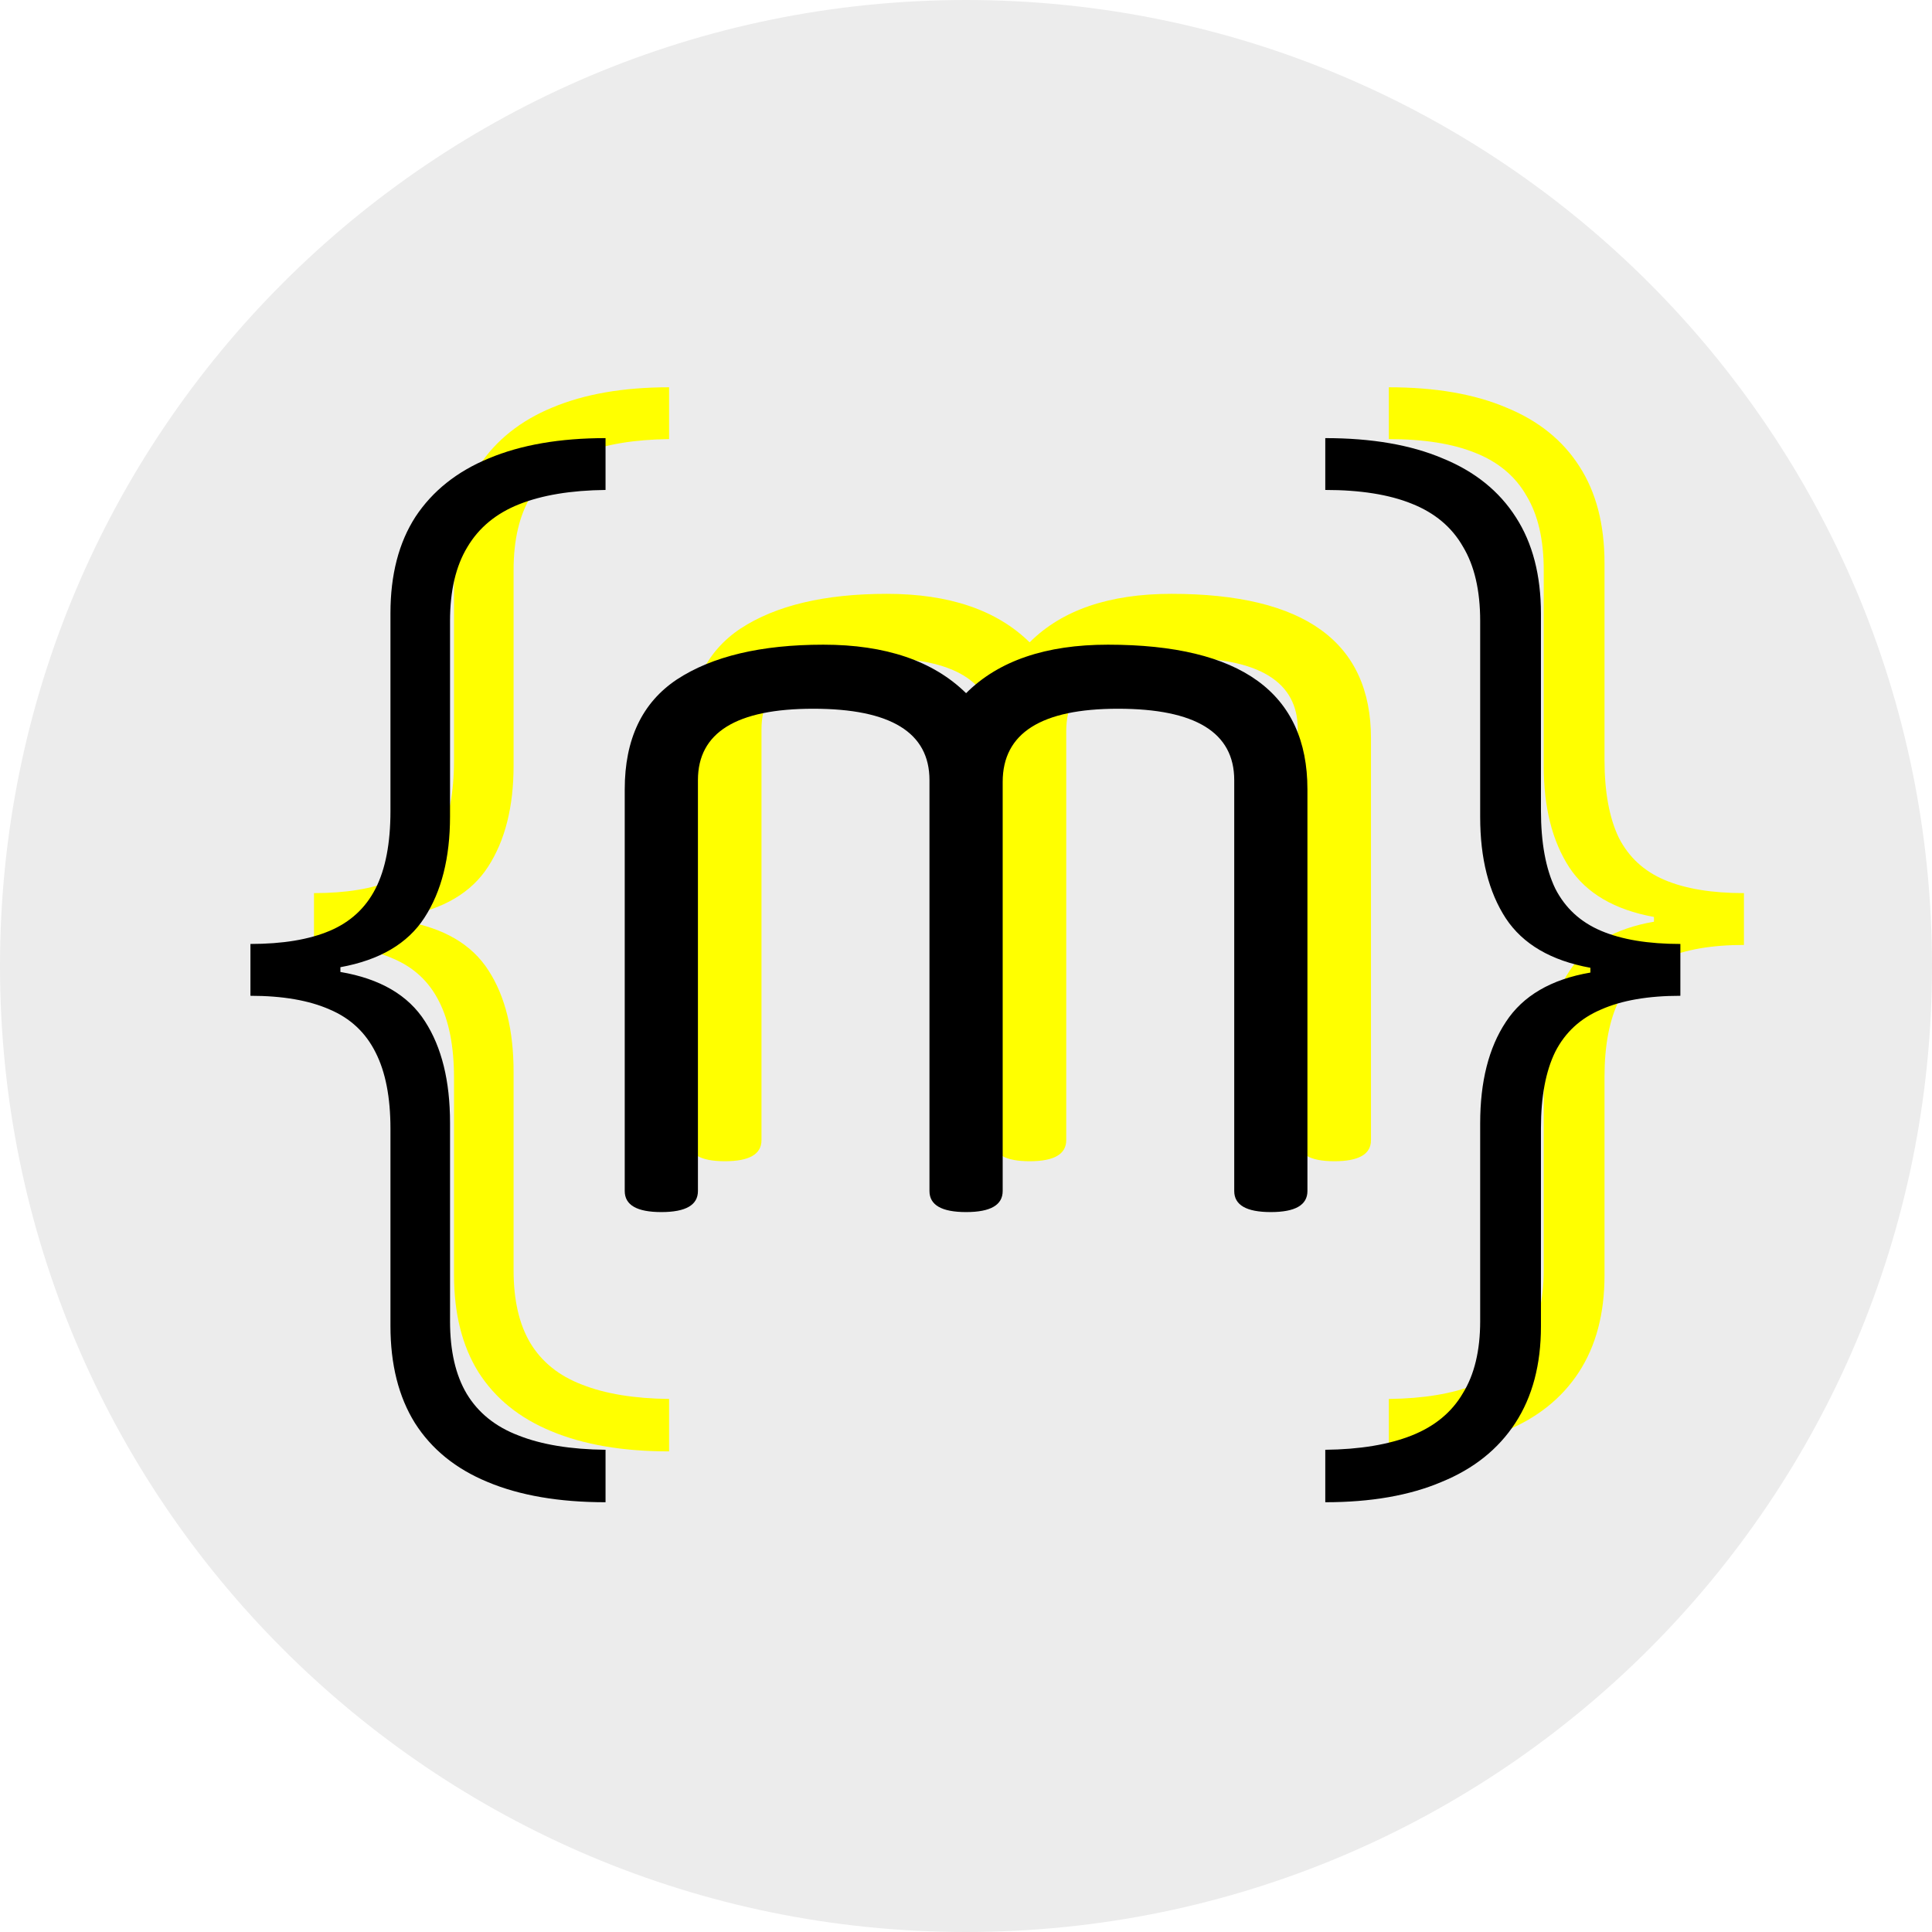
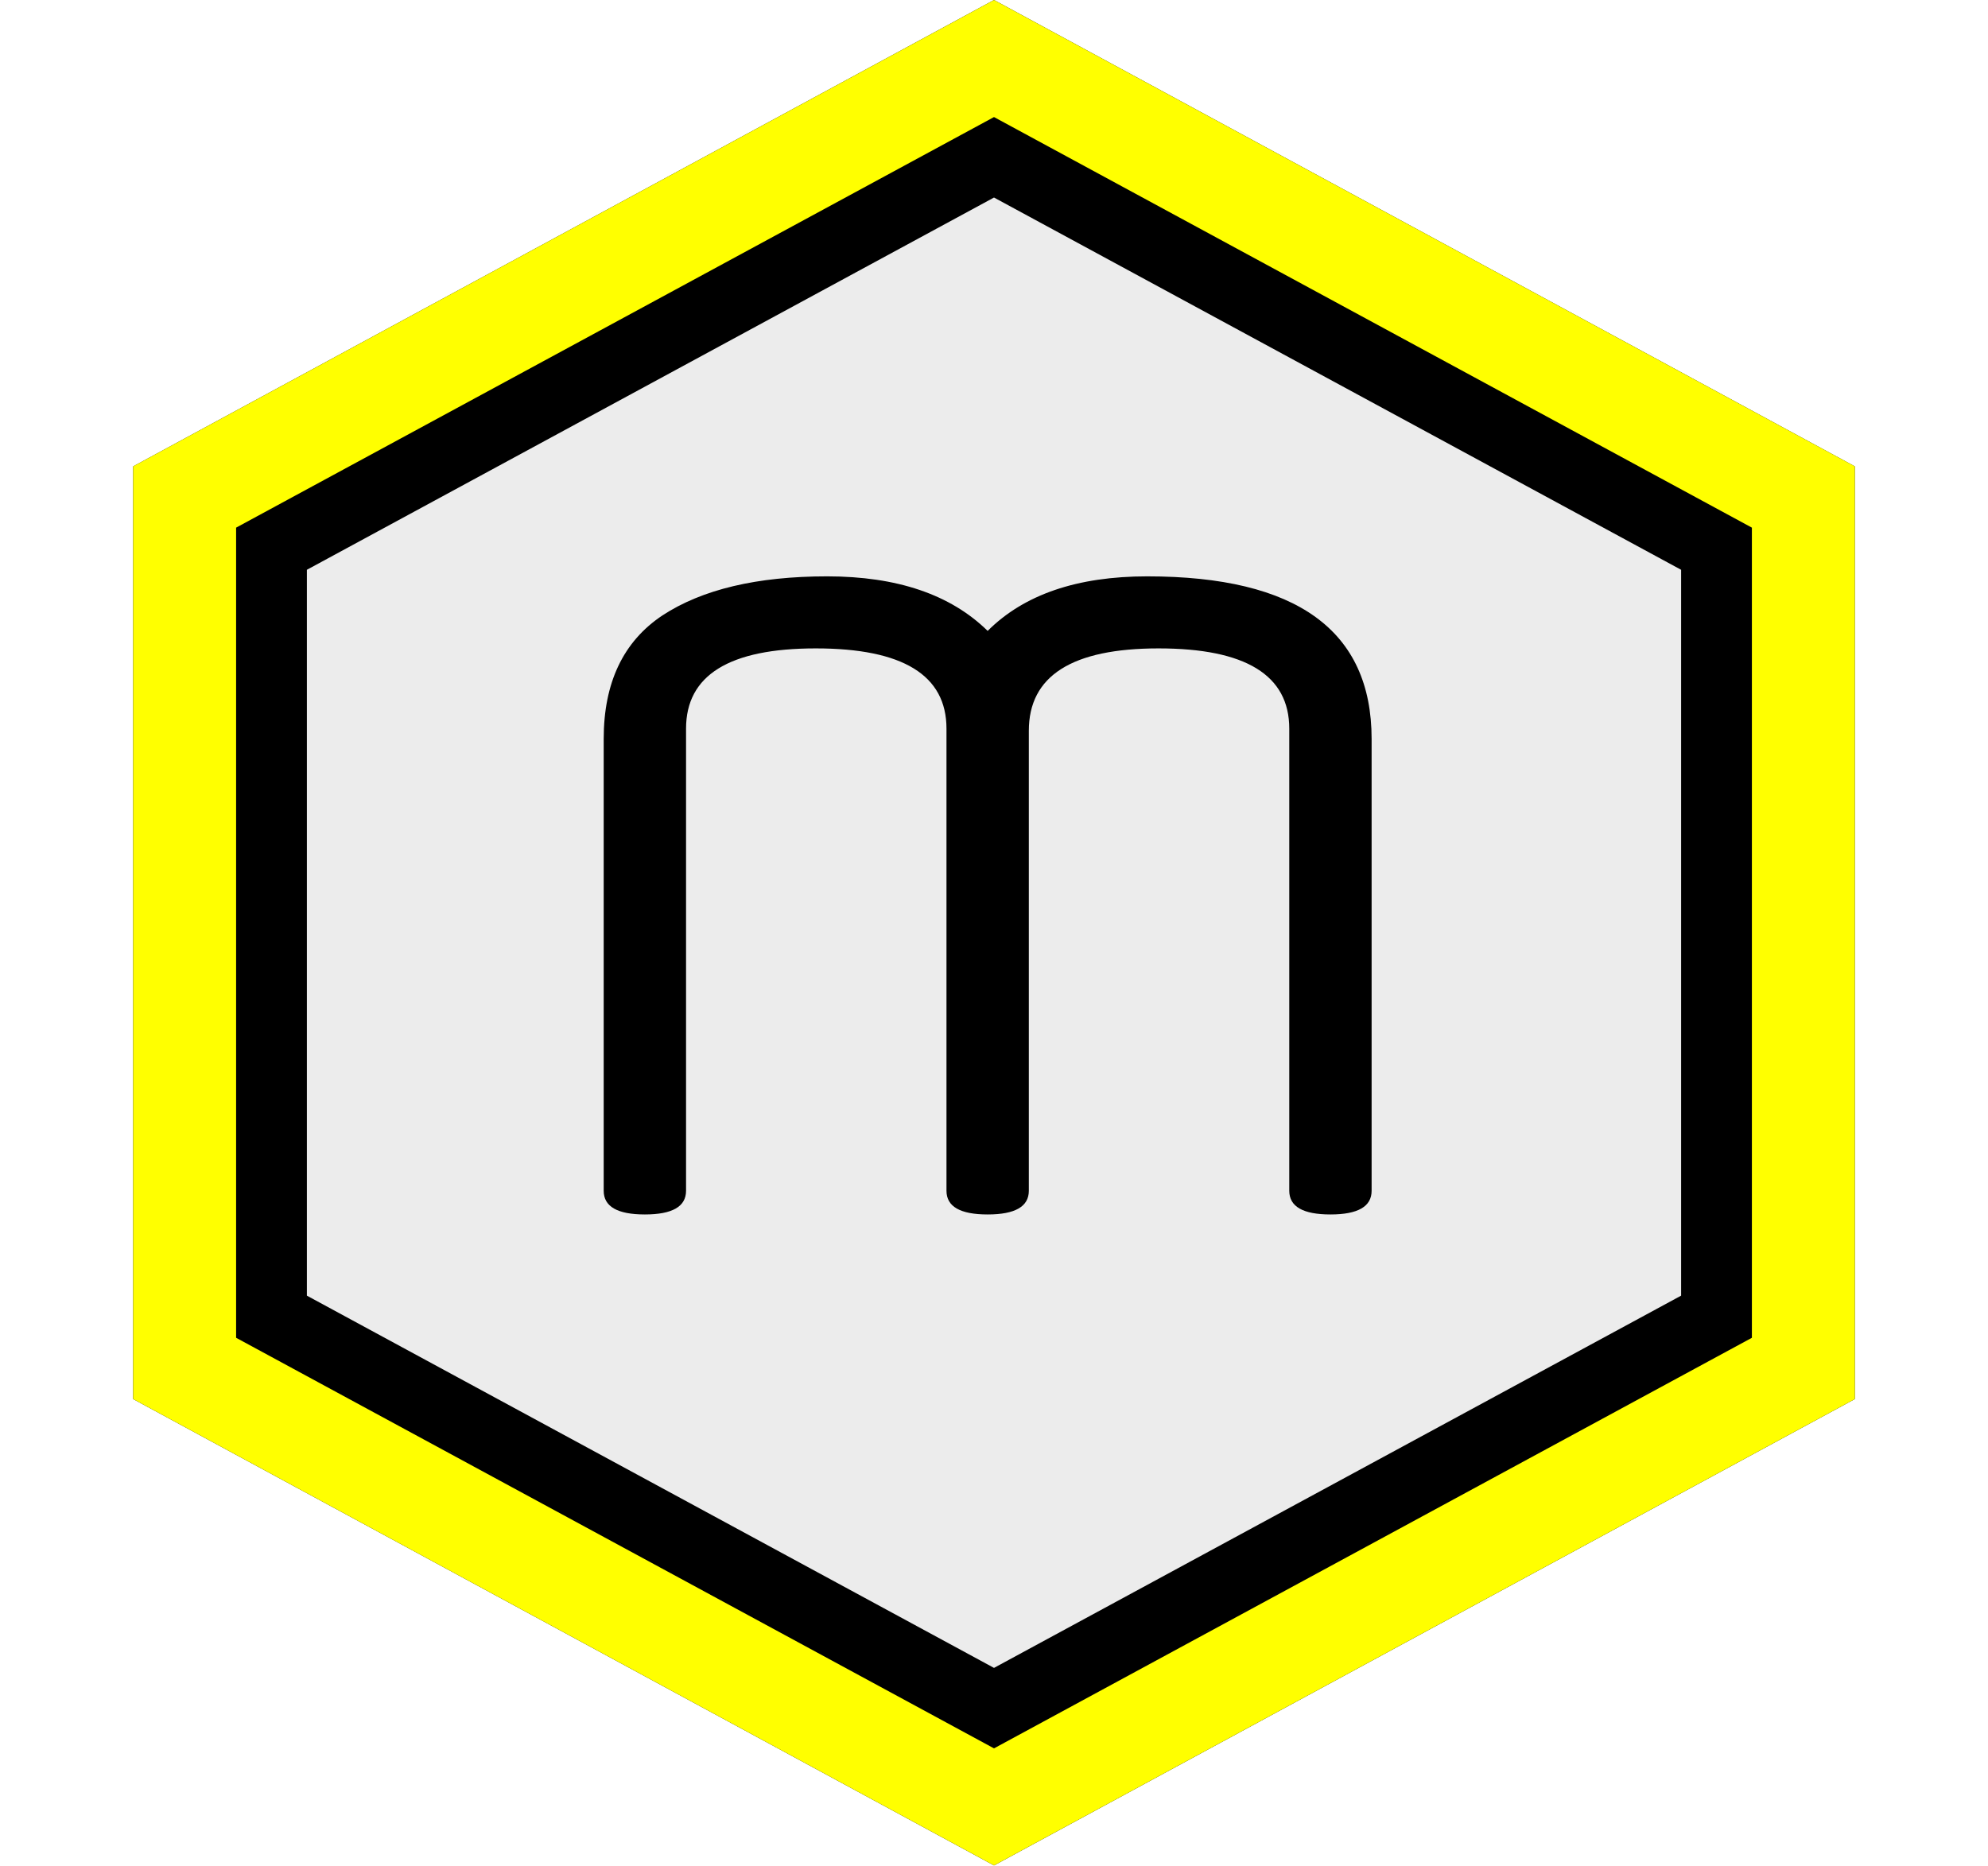
- <svg xmlns="http://www.w3.org/2000/svg" width="152" height="152" viewBox="0 0 152 152" fill="none">
-   <circle cx="76" cy="76" r="76" fill="#ECECEC" />
-   <path d="M52.641 114.188C48.984 114.188 45.891 113.656 43.359 112.594C40.859 111.562 38.953 110.016 37.641 107.953C36.359 105.891 35.719 103.344 35.719 100.312V84.797C35.719 82.328 35.328 80.328 34.547 78.797C33.766 77.234 32.562 76.109 30.938 75.422C29.312 74.703 27.234 74.344 24.703 74.344V70.266C27.234 70.266 29.312 69.922 30.938 69.234C32.562 68.547 33.766 67.438 34.547 65.906C35.328 64.375 35.719 62.344 35.719 59.812V44.25C35.719 41.219 36.375 38.688 37.688 36.656C39.031 34.625 40.953 33.094 43.453 32.062C45.984 31 49.047 30.469 52.641 30.469V34.547C49.922 34.578 47.656 34.953 45.844 35.672C44.031 36.391 42.672 37.516 41.766 39.047C40.859 40.547 40.406 42.484 40.406 44.859V60.234C40.406 63.484 39.734 66.141 38.391 68.203C37.078 70.234 34.875 71.531 31.781 72.094V72.469C34.906 73 37.125 74.297 38.438 76.359C39.75 78.391 40.406 81.047 40.406 84.328V99.938C40.406 102.281 40.844 104.188 41.719 105.656C42.625 107.156 43.984 108.25 45.797 108.938C47.609 109.656 49.891 110.031 52.641 110.062V114.188ZM109.266 114.188V110.062C111.984 110.031 114.25 109.656 116.062 108.938C117.875 108.219 119.219 107.109 120.094 105.609C121 104.141 121.453 102.25 121.453 99.938V84.375C121.453 81.094 122.125 78.438 123.469 76.406C124.812 74.344 127.031 73.047 130.125 72.516V72.141C127.031 71.578 124.812 70.281 123.469 68.25C122.125 66.188 121.453 63.531 121.453 60.281V44.859C121.453 42.453 121 40.5 120.094 39C119.219 37.469 117.875 36.344 116.062 35.625C114.281 34.906 112.016 34.547 109.266 34.547V30.469C112.922 30.469 116 31 118.5 32.062C121.031 33.094 122.953 34.641 124.266 36.703C125.578 38.734 126.234 41.266 126.234 44.297V59.766C126.234 62.297 126.609 64.344 127.359 65.906C128.141 67.438 129.344 68.547 130.969 69.234C132.594 69.922 134.672 70.266 137.203 70.266V74.344C134.672 74.344 132.594 74.703 130.969 75.422C129.344 76.109 128.141 77.219 127.359 78.75C126.609 80.281 126.234 82.281 126.234 84.75V100.359C126.234 103.359 125.562 105.891 124.219 107.953C122.875 110.016 120.938 111.562 118.406 112.594C115.906 113.656 112.859 114.188 109.266 114.188Z" fill="#FFFF00" />
-   <path d="M54.151 89.704V58.096C54.151 54.16 55.519 51.28 58.255 49.456C61.038 47.632 64.879 46.72 69.775 46.72C74.671 46.72 78.415 47.992 81.007 50.536C83.55 47.992 87.27 46.72 92.166 46.72C102.63 46.72 107.862 50.512 107.862 58.096V89.704C107.862 90.808 106.902 91.36 104.982 91.36C103.062 91.36 102.102 90.808 102.102 89.704V57.376C102.102 53.632 99.055 51.76 92.959 51.76C86.91 51.76 83.886 53.68 83.886 57.52V89.704C83.886 90.808 82.927 91.36 81.007 91.36C79.087 91.36 78.126 90.808 78.126 89.704V57.376C78.126 53.632 75.079 51.76 68.983 51.76C62.934 51.76 59.91 53.632 59.91 57.376V89.704C59.91 90.808 58.95 91.36 57.031 91.36C55.111 91.36 54.151 90.808 54.151 89.704Z" fill="#FFFF00" />
-   <path d="M47.641 118.188C43.984 118.188 40.891 117.656 38.359 116.594C35.859 115.562 33.953 114.016 32.641 111.953C31.359 109.891 30.719 107.344 30.719 104.312V88.797C30.719 86.328 30.328 84.328 29.547 82.797C28.766 81.234 27.562 80.109 25.938 79.422C24.312 78.703 22.234 78.344 19.703 78.344V74.266C22.234 74.266 24.312 73.922 25.938 73.234C27.562 72.547 28.766 71.438 29.547 69.906C30.328 68.375 30.719 66.344 30.719 63.812V48.25C30.719 45.219 31.375 42.688 32.688 40.656C34.031 38.625 35.953 37.094 38.453 36.062C40.984 35 44.047 34.469 47.641 34.469V38.547C44.922 38.578 42.656 38.953 40.844 39.672C39.031 40.391 37.672 41.516 36.766 43.047C35.859 44.547 35.406 46.484 35.406 48.859V64.234C35.406 67.484 34.734 70.141 33.391 72.203C32.078 74.234 29.875 75.531 26.781 76.094V76.469C29.906 77 32.125 78.297 33.438 80.359C34.75 82.391 35.406 85.047 35.406 88.328V103.938C35.406 106.281 35.844 108.188 36.719 109.656C37.625 111.156 38.984 112.25 40.797 112.938C42.609 113.656 44.891 114.031 47.641 114.062V118.188ZM104.266 118.188V114.062C106.984 114.031 109.25 113.656 111.062 112.938C112.875 112.219 114.219 111.109 115.094 109.609C116 108.141 116.453 106.25 116.453 103.938V88.375C116.453 85.094 117.125 82.438 118.469 80.406C119.812 78.344 122.031 77.047 125.125 76.516V76.141C122.031 75.578 119.812 74.281 118.469 72.25C117.125 70.188 116.453 67.531 116.453 64.281V48.859C116.453 46.453 116 44.5 115.094 43C114.219 41.469 112.875 40.344 111.062 39.625C109.281 38.906 107.016 38.547 104.266 38.547V34.469C107.922 34.469 111 35 113.5 36.062C116.031 37.094 117.953 38.641 119.266 40.703C120.578 42.734 121.234 45.266 121.234 48.297V63.766C121.234 66.297 121.609 68.344 122.359 69.906C123.141 71.438 124.344 72.547 125.969 73.234C127.594 73.922 129.672 74.266 132.203 74.266V78.344C129.672 78.344 127.594 78.703 125.969 79.422C124.344 80.109 123.141 81.219 122.359 82.75C121.609 84.281 121.234 86.281 121.234 88.75V104.359C121.234 107.359 120.562 109.891 119.219 111.953C117.875 114.016 115.938 115.562 113.406 116.594C110.906 117.656 107.859 118.188 104.266 118.188Z" fill="black" />
-   <path d="M49.151 93.704V62.096C49.151 58.16 50.519 55.28 53.255 53.456C56.038 51.632 59.879 50.72 64.775 50.72C69.671 50.72 73.415 51.992 76.007 54.536C78.55 51.992 82.27 50.72 87.166 50.72C97.63 50.72 102.862 54.512 102.862 62.096V93.704C102.862 94.808 101.902 95.36 99.983 95.36C98.062 95.36 97.103 94.808 97.103 93.704V61.376C97.103 57.632 94.055 55.76 87.959 55.76C81.91 55.76 78.886 57.68 78.886 61.52V93.704C78.886 94.808 77.927 95.36 76.007 95.36C74.087 95.36 73.126 94.808 73.126 93.704V61.376C73.126 57.632 70.079 55.76 63.983 55.76C57.934 55.76 54.91 57.632 54.91 61.376V93.704C54.91 94.808 53.95 95.36 52.031 95.36C50.111 95.36 49.151 94.808 49.151 93.704Z" fill="black" />
+ <svg xmlns="http://www.w3.org/2000/svg" viewBox="0 0 309 290" fill="none">
+   <path d="M34.199 80.54L154.5 15.354L274.801 80.54V209.461L154.5 274.646L34.199 209.461V80.54Z" fill="#ECECEC" stroke="black" stroke-width="27" />
+   <path d="M28.699 77.264L154.5 9.099L280.301 77.264V212.736L154.5 280.901L28.699 212.736V77.264Z" stroke="#FFFF00" stroke-width="16" />
+   <path d="M93.834 185.12V114.88C93.834 106.133 96.874 99.733 102.954 95.68C109.141 91.627 117.674 89.6 128.554 89.6C139.434 89.6 147.754 92.427 153.514 98.08C159.168 92.427 167.434 89.6 178.314 89.6C201.568 89.6 213.194 98.027 213.194 114.88V185.12C213.194 187.573 211.061 188.8 206.794 188.8C202.528 188.8 200.394 187.573 200.394 185.12V113.28C200.394 104.96 193.621 100.8 180.074 100.8C166.634 100.8 159.914 105.067 159.914 113.6V185.12C159.914 187.573 157.781 188.8 153.514 188.8C149.248 188.8 147.114 187.573 147.114 185.12V113.28C147.114 104.96 140.341 100.8 126.794 100.8C113.354 100.8 106.634 104.96 106.634 113.28V185.12C106.634 187.573 104.501 188.8 100.234 188.8C95.968 188.8 93.834 187.573 93.834 185.12Z" fill="black" />
</svg>
